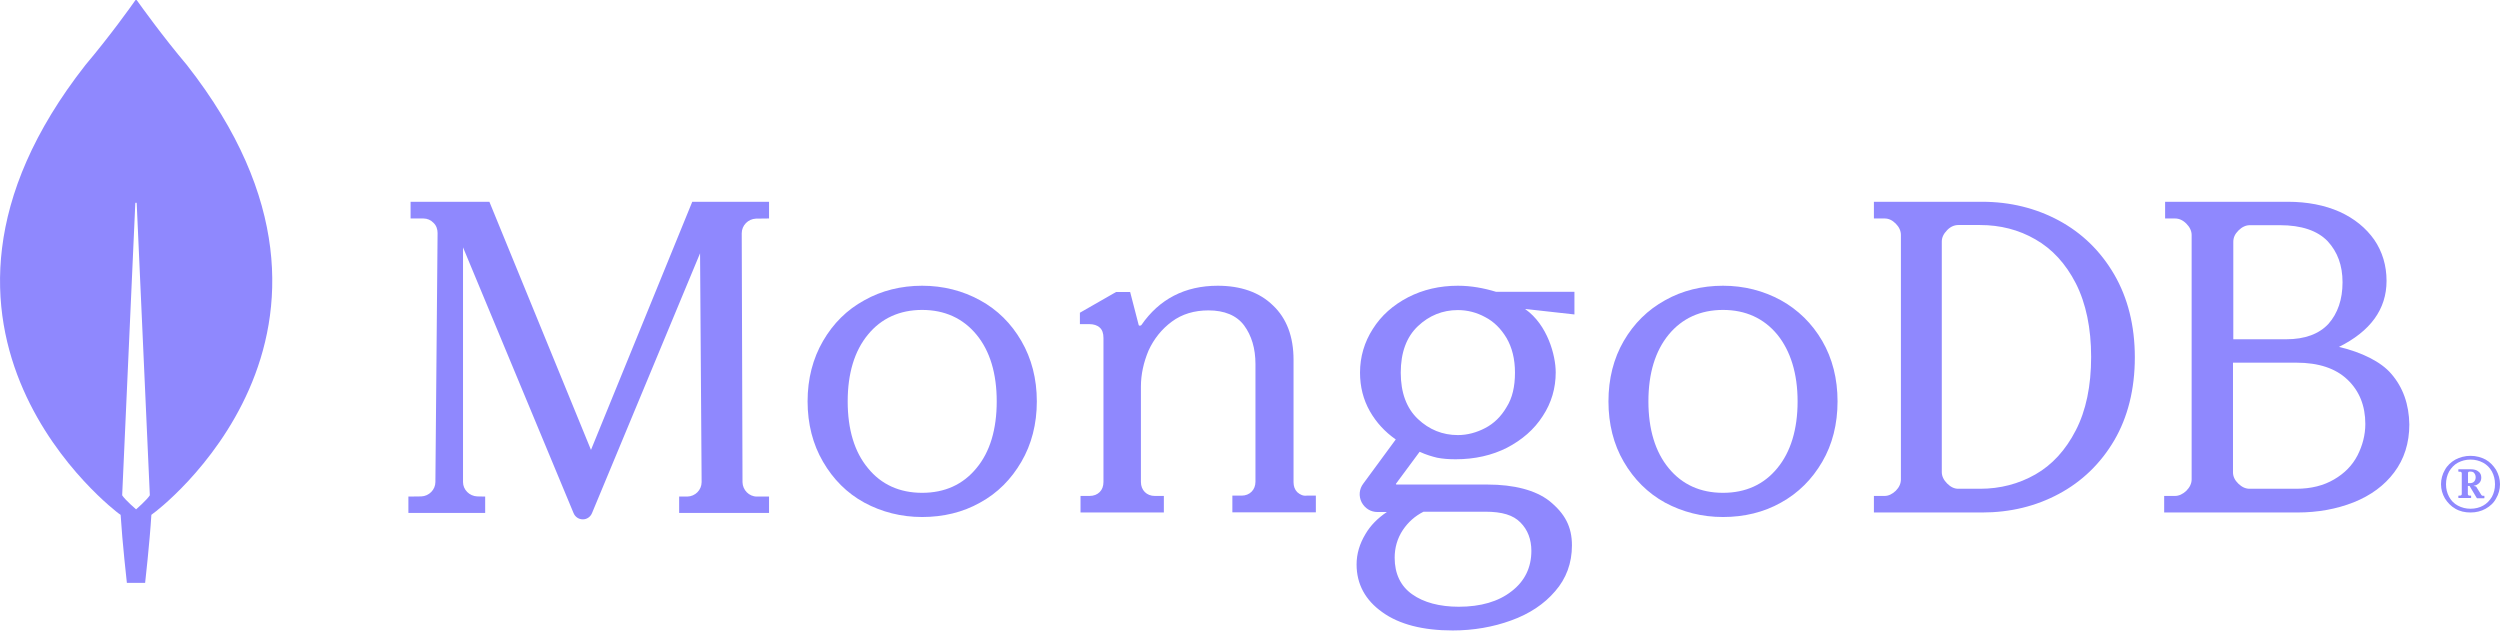
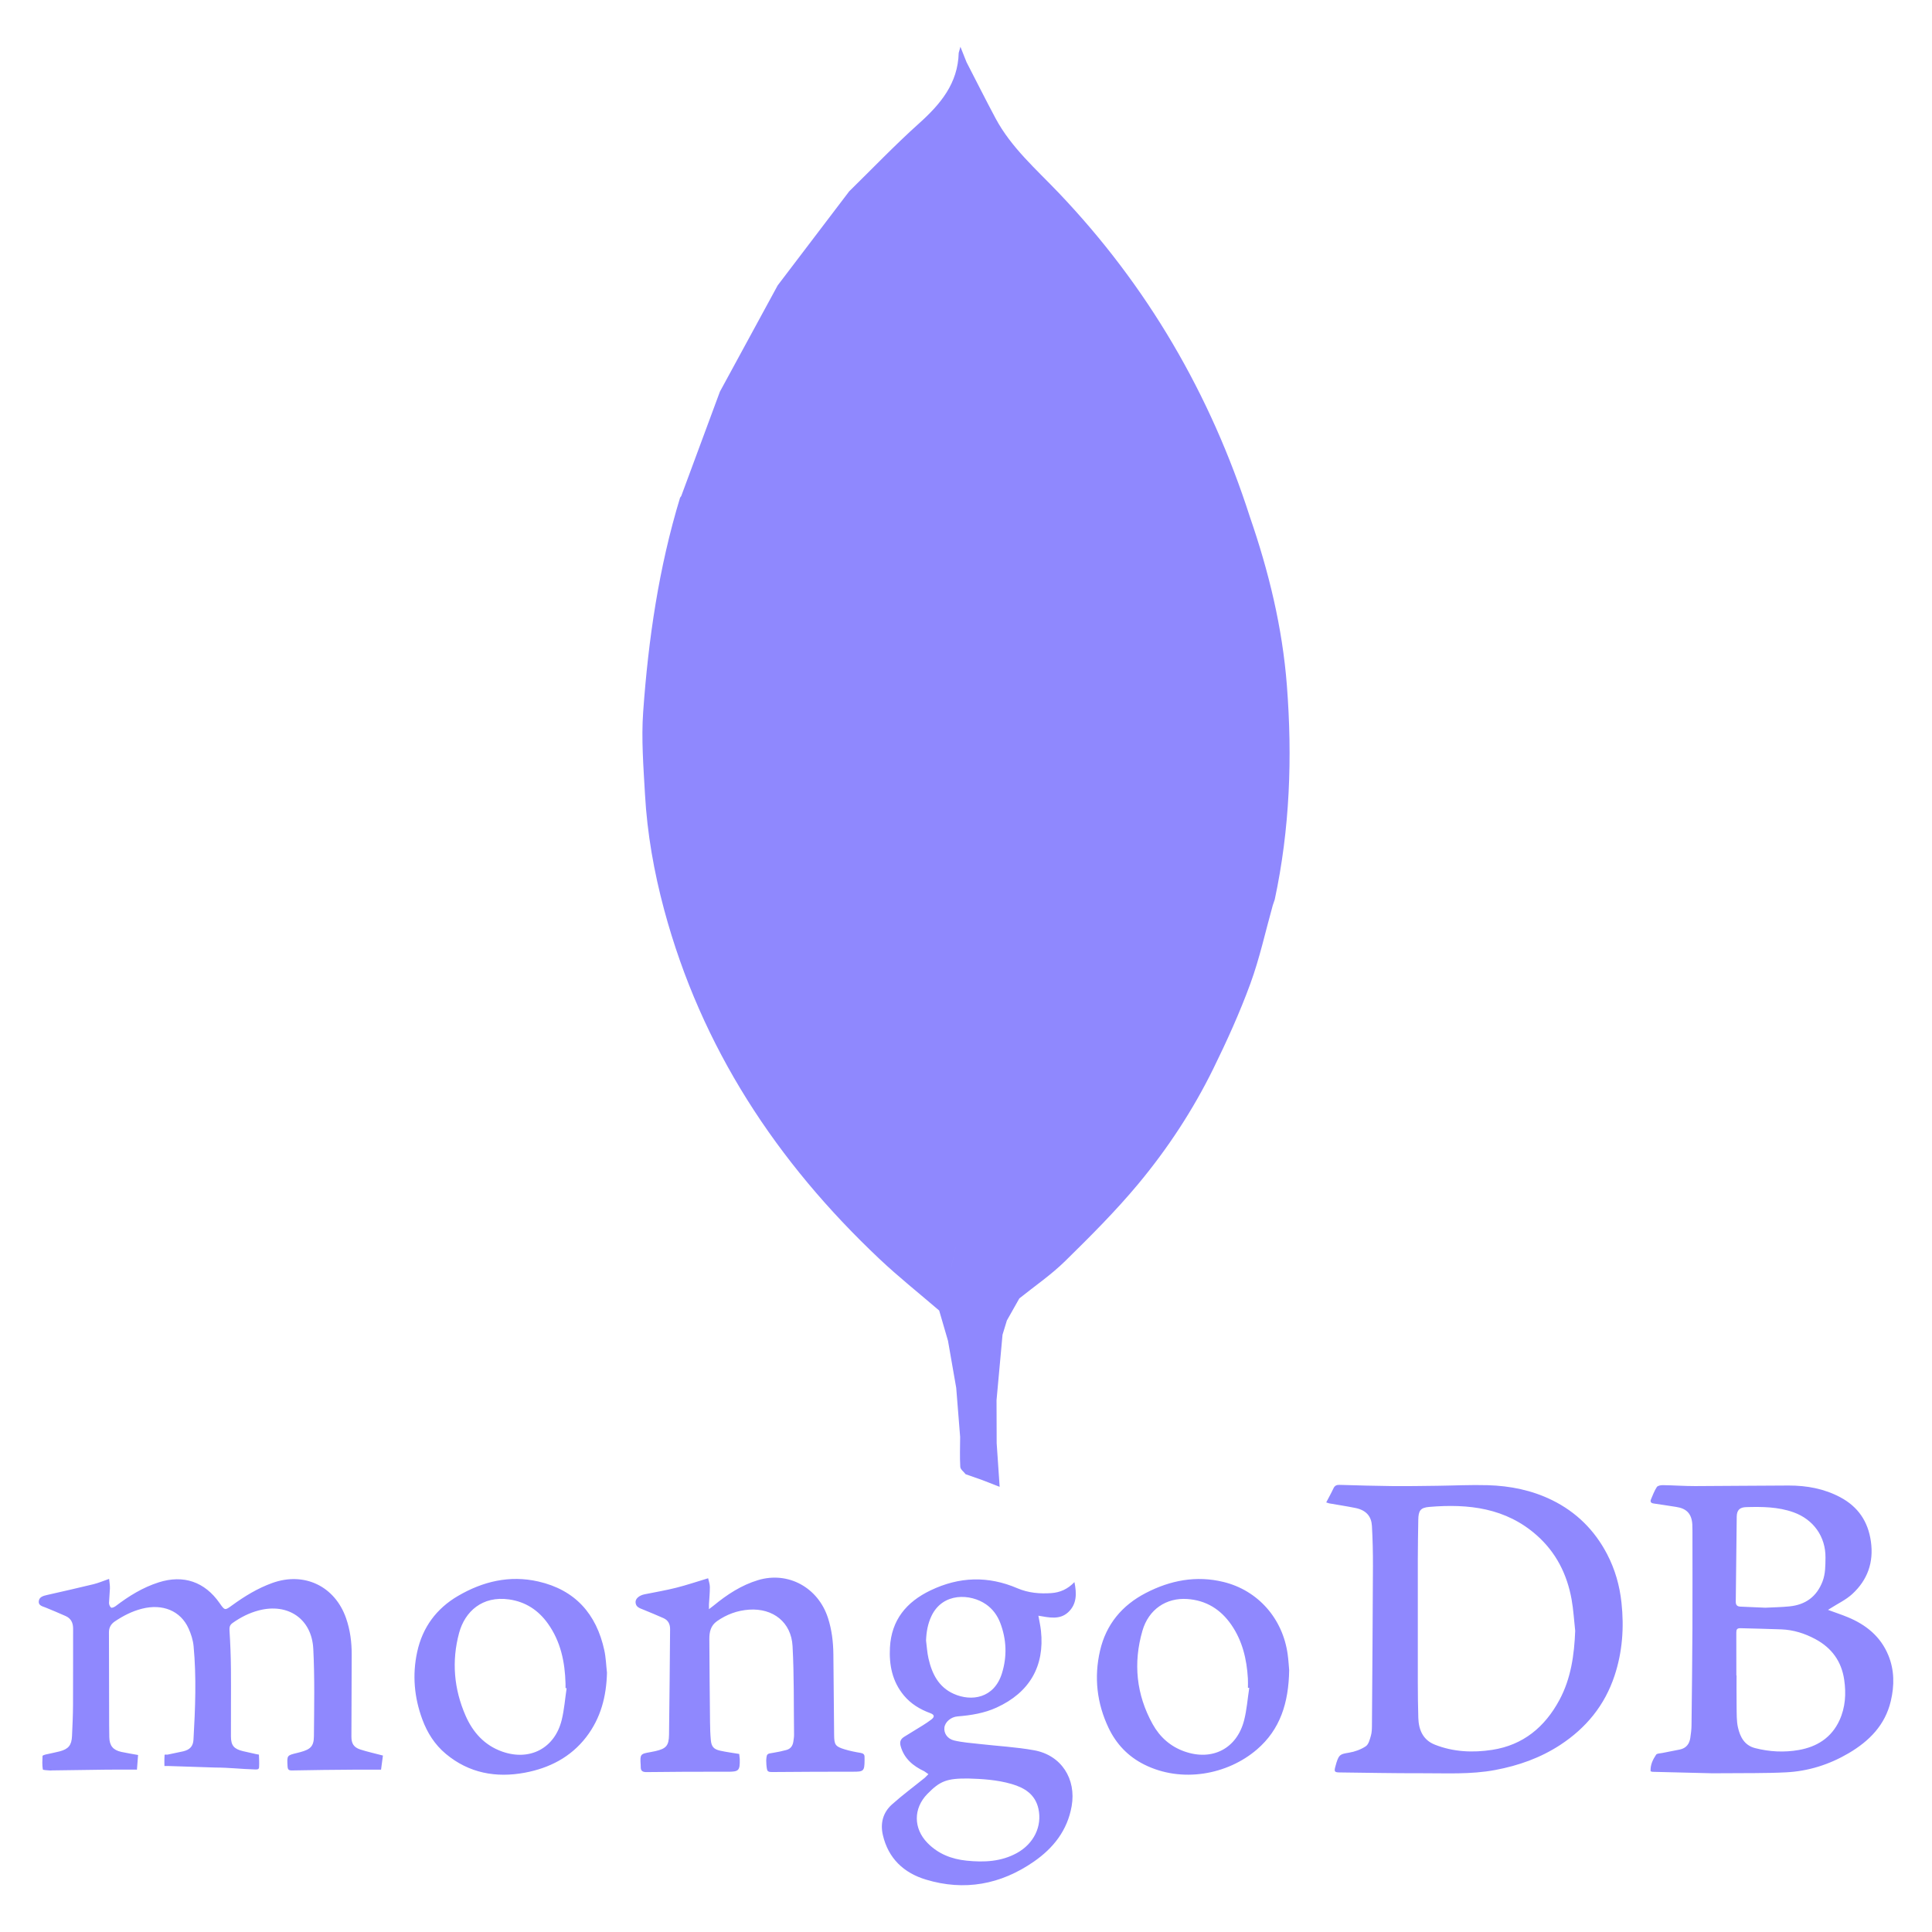
- <svg xmlns="http://www.w3.org/2000/svg" version="1.2" viewBox="0 0 1602 404" width="1602" height="404">
-   <style>
- 		.s0 { fill: #8f88fe } 
- 	</style>
-   <path id="Layer" fill-rule="evenodd" class="s0" d="m98.3 328.9l-1.3 1c-1.1 18-4 43.6-4 43.6h-11.7c0 0-2.9-25.7-4-43.6l-1.3-0.9c0 0-155.8-115.8-21.2-287.4 15.7-18.6 29.2-37.5 31.9-41.4 0.3-0.3 0.7-0.3 1 0 2.8 3.9 16.3 22.8 32 41.4 134.6 171.6-21.2 287.4-21.4 287.3zm-2.3-11.5v-0.3l-8.4-186.8c0-0.6-0.9-0.6-0.9 0l-8.4 186.8v0.3c1.9 3 8.9 9 8.9 9 0 0 6.9-6 8.8-9z" />
-   <path id="Layer" class="s0" d="m443.6 129.3h49.2v10.7l-8.4 0.1c-5 0.2-9.1 4.3-9.1 9.4l0.5 159.5c0.1 5 4.2 9.2 9.2 9.2h7.8v10.5h-57.6v-10.5h5.2c5.1-0.1 9.2-4.2 9.2-9.3l-1-146.6-69.2 166.4c-1 2.5-3.3 4.1-5.9 4.1-2.7 0-5-1.6-6-4.1l-70.8-170.2v150.4c0 4.9 4.1 9 9.1 9.2l5.1 0.1v10.5h-49.2v-10.5l8.3-0.1c4.9-0.2 9-4.3 9-9.2l1.4-159.6c0-2.4-0.8-4.8-2.6-6.5-1.7-1.8-4-2.8-6.5-2.8h-8.2v-10.7h50.5l0.2 0.5 64.9 158.5z" />
-   <path id="Layer" class="s0" d="m837.3 317.6h5.9v10.7h-53.5v-10.7h5.9c2.6 0 4.8-0.9 6.4-2.5 1.6-1.6 2.5-3.8 2.5-6.4v-75.4c0-10-2.5-18.3-7.3-24.8-4.8-6.4-12.6-9.6-22.8-9.6-9 0-16.9 2.3-23.5 7.2-6.5 4.8-11.5 11.1-14.9 18.5-3.2 7.6-4.9 15.4-4.9 23.1v61.1c0 2.7 0.9 4.9 2.5 6.5 1.6 1.6 3.8 2.5 6.4 2.5h5.8v10.6h-53.4v-10.6h5.8c2.7 0 4.9-0.9 6.5-2.5 1.6-1.6 2.4-3.8 2.4-6.5v-92.2c0-3.1-0.8-5.3-2.4-6.7-1.6-1.5-4-2.2-6.7-2.2h-6v-7.3l23.2-13.3h9l5.4 20.9c0 0.4 0.3 0.7 0.8 0.7 0.4 0 0.8-0.2 1-0.4 11.5-16.7 28-25.2 48.9-25.2 14.8 0 26.8 4.2 35.4 12.6 8.8 8.3 13.2 20 13.2 34.9v78.4c0 2.6 0.8 4.8 2.4 6.4 1.8 1.6 3.8 2.5 6 2.2z" />
-   <path id="Layer" fill-rule="evenodd" class="s0" d="m1354.8 175.9c8.7 15 13.2 32.8 13.2 53.1 0 20.4-4.5 38.3-13.2 53.2-8.7 14.8-20.7 26.4-35.5 34.3-14.7 7.9-31.2 11.9-49.1 11.9h-69.4v-10.6h6.8c2.6 0 5-1.2 7.2-3.3 2.2-2.2 3.3-4.7 3.3-7.3v-156.6c0-2.6-1.1-5.1-3.3-7.3-2.3-2.3-4.6-3.3-7.2-3.3h-6.8v-10.7h69.4c17.9 0 34.4 4.1 49.1 12 14.8 8 26.7 19.5 35.5 34.6zm-24.6 5.7c-6.5-12.7-15.2-22.1-25.9-28.2-10.7-6.2-22.6-9.2-35.4-9.2h-14c-2.6 0-5.1 1.1-7.2 3.3-2.3 2.4-3.4 4.7-3.4 7.3v147.7c0 2.6 1.2 5.1 3.4 7.3 2.3 2.3 4.6 3.4 7.2 3.4h14c12.8 0 24.7-3.1 35.4-9.2 10.7-6.1 19.4-15.6 25.9-28.3 6.5-12.6 9.8-28.3 9.8-47 0-18.4-3.3-34.3-9.8-47.1z" />
-   <path id="Layer" fill-rule="evenodd" class="s0" d="m1543.9 272c0 11.9-3.3 22.2-9.7 30.7-6.3 8.4-15 14.8-26 19.2-10.9 4.3-23 6.5-36 6.5h-85.4v-10.6h6.9c2.6 0 5.1-1.2 7.3-3.3 2.2-2.2 3.4-4.7 3.4-7.3v-156.6c0-2.6-1.2-5.1-3.4-7.3-2.3-2.3-4.7-3.3-7.3-3.3h-6.3v-10.7h78.7c12.5 0 23.6 2.2 33.1 6.4 9.5 4.3 16.9 10.4 22.2 17.9 5.2 7.6 7.9 16.5 7.9 26.4 0 18.2-10.4 32.3-30.5 42.3 14.6 3.4 27 9.6 33.4 17.1 7.7 8.8 11.5 19.8 11.7 32.6zm-102.3 41.2h29.9c9.5 0 17.6-2.1 24.2-6 6.7-3.9 11.7-9 15-15.4 3.2-6.3 5-13.1 5-20.1q0-17.5-11.4-28.4-11.4-10.9-32.8-10.9h-40.6v70.3c0 2.6 1.2 5.1 3.4 7.2 2.3 2.2 4.6 3.3 7.3 3.3zm23.5-95.8c11.9 0 21-3.4 27-9.9 5.9-6.7 9-15.6 9-26.6 0-10.8-3.2-19.5-9.6-26.4-6.5-6.7-16.7-10.2-30.5-10.2h-19.3c-2.6 0-5.1 1.2-7.3 3.4-2.3 2.3-3.3 4.6-3.3 7.3v62.4z" />
-   <path id="Layer" fill-rule="evenodd" class="s0" d="m654.5 218.5c6.5 11.2 9.9 24.2 9.9 38.7 0 14.5-3.4 27.6-9.9 38.7-6.5 11.2-15.3 20.1-26.5 26.2-11 6.2-23.6 9.2-37.1 9.2-13.4 0-25.9-3.2-37-9.2-11.2-6.1-20-15-26.5-26.2-6.5-11.1-9.9-24.2-9.9-38.7 0-14.5 3.4-27.5 9.9-38.7 6.5-11.2 15.3-20 26.5-26.1 11-6.2 23.6-9.3 37-9.3 13.5 0 26 3.2 37.1 9.3 11.2 6.1 20 14.9 26.5 26.1zm-28.8-4.1c-8.6-10.4-20.3-15.8-34.8-15.8-14.4 0-26.2 5.4-34.7 15.8-8.7 10.5-13 25-13 42.8 0 17.9 4.3 32.4 13 42.8 8.5 10.5 20.3 15.8 34.7 15.8 14.5 0 26.2-5.3 34.8-15.8 8.7-10.4 13-24.9 13-42.8 0-17.8-4.3-32.3-13-42.8z" />
-   <path id="Layer" fill-rule="evenodd" class="s0" d="m1167.7 218.5c6.5 11.2 9.8 24.2 9.8 38.7 0 14.5-3.3 27.6-9.8 38.7-6.5 11.2-15.4 20.1-26.5 26.2-11 6.2-23.6 9.2-37.1 9.2-13.5 0-25.9-3.2-37.1-9.2-11.1-6.1-20-15-26.5-26.2-6.5-11.1-9.8-24.2-9.8-38.7 0-14.5 3.3-27.5 9.8-38.7 6.5-11.2 15.4-20 26.5-26.1 11-6.2 23.6-9.3 37.1-9.3 13.5 0 25.9 3.2 37.1 9.3 11 6.1 20 14.9 26.5 26.1zm-28.8-4.1c-8.6-10.4-20.3-15.8-34.8-15.8-14.5 0-26.2 5.4-34.8 15.8-8.6 10.5-13 24.8-13 42.8 0 17.9 4.4 32.4 13 42.8 8.6 10.5 20.3 15.8 34.8 15.8 14.5 0 26.2-5.3 34.8-15.8 8.6-10.4 13-24.9 13-42.8 0-17.8-4.5-32.3-13-42.8z" />
-   <path id="Layer" fill-rule="evenodd" class="s0" d="m958.7 187h50.2v14.5l-31.4-3.5c0 0-0.1 0-0.1 0.1 14.3 10.1 19.5 29.7 19.5 40.5 0 10.1-2.7 19.5-8.3 28-5.5 8.6-13.3 15.3-22.9 20.3-9.6 4.9-20.7 7.4-32.9 7.4-4.4 0-8.4-0.3-11.9-1-3.3-0.8-7.1-1.9-11.2-3.8l-15.1 20.4c-0.2 0.1 0 0.4 0 0.4 0 0 0.1 0.2 0.2 0.2h58.4c17 0 30.7 3.6 39.5 10.4 10.2 8.2 14.6 16.7 14.6 28.6 0 11.4-3.7 21.3-10.8 29.4-7 8.2-16.5 14.5-28.2 18.7-11.5 4.2-24.2 6.4-37.4 6.4-19.1 0-34.3-3.9-45.1-11.7-10.9-7.7-16.5-18-16.5-30.6 0-6.7 1.9-13.2 5.7-19.5 3.2-5.5 7.9-10.2 13.7-14.1h-6c-4.3 0-8.1-2.3-10.2-6.3-1.9-3.8-1.6-8.4 1.1-11.9l20.8-28.3c-7-4.9-12.5-10.9-16.6-18.1-4.2-7.4-6.3-15.7-6.3-24.7 0-10.1 2.8-19.6 8.2-28 5.4-8.6 13-15.3 22.6-20.3q14.4-7.4 31.9-7.4c8.5 0 16.6 1.5 24.5 3.9zm6.7 73.9c3.7-5.8 5.4-13.2 5.4-22.1 0-8.8-1.9-16.2-5.4-22.2-3.6-6-8.1-10.5-13.7-13.4-5.5-3-11.4-4.5-17.5-4.5-9.8 0-18.4 3.5-25.6 10.3-7.3 6.9-11 16.9-11 29.8 0 12.8 3.7 22.8 11 29.7 7.2 6.8 15.8 10.3 25.6 10.3 6 0 12-1.6 17.5-4.5 5.6-2.9 10.2-7.4 13.7-13.4zm-66.5 78.8c-3.5 5.3-5.2 11.3-5.2 17.7 0 10.2 3.8 18.2 11.2 23.4 7.4 5.3 17.7 8 29.9 8 14 0 25.4-3.3 33.8-9.9 8.5-6.5 12.7-15.3 12.7-25.9 0-7.3-2.3-13.5-7-18.2-4.6-4.7-11.6-6.9-22.6-6.9h-39.5c-5.5 2.8-9.8 6.6-13.3 11.8z" />
-   <path id="Layer" fill-rule="evenodd" class="s0" d="m1573.4 326c-2.8-1.6-5-3.9-6.7-6.6-1.6-2.8-2.5-5.8-2.5-9.1 0-3.3 0.9-6.5 2.5-9.2 1.5-2.8 3.9-5 6.7-6.6 2.9-1.5 6.1-2.4 9.7-2.4 3.6 0 6.8 0.9 9.7 2.4 2.8 1.6 5 3.9 6.7 6.6 1.6 2.9 2.5 5.9 2.5 9.2 0 3.3-0.9 6.4-2.5 9.1-1.5 2.9-3.9 5-6.7 6.6-2.9 1.6-6.1 2.4-9.7 2.4-3.5 0-6.8-0.7-9.7-2.4zm17.8-2c2.4-1.3 4.2-3.3 5.6-5.6 1.3-2.4 2-5.1 2-8.1 0-3-0.7-5.8-2-8.2q-2-3.6-5.6-5.6c-2.5-1.3-5.1-2-8.1-2-3 0-5.6 0.7-8.1 2-2.4 1.3-4.2 3.3-5.6 5.6-1.3 2.4-2 5.2-2 8.2 0 3 0.7 5.7 2 8.1q2 3.7 5.6 5.6c2.5 1.3 5.1 2 8.1 2 3 0 5.8-0.7 8.1-2zm-15.9-5v-1.3l0.3-0.1h0.9c0.2 0 0.5-0.2 0.7-0.3 0.3-0.3 0.3-0.5 0.3-0.7v-13.3c0-0.3-0.2-0.6-0.3-0.8-0.3-0.2-0.5-0.2-0.7-0.2h-0.9l-0.3-0.2v-1.3l0.3-0.1h7.5c2.2 0 3.8 0.4 5 1.4 1.4 1 1.9 2.3 1.9 4 0 1.3-0.4 2.6-1.4 3.5-1 1-2.2 1.5-3.6 1.7l1.7 0.5 3.3 5.3c0.3 0.5 0.6 0.6 1 0.6h0.9l0.1 0.1v1.3l-0.1 0.2h-4.5l-0.3-0.2-4.6-7.7h-1.1v5.2c0 0.2 0.1 0.5 0.3 0.7 0.3 0.3 0.4 0.3 0.7 0.3h0.8l0.3 0.1v1.3l-0.3 0.1h-7.6zm7.4-9.4c1.1 0 2.1-0.3 2.7-1 0.6-0.6 1-1.6 1-2.7 0-1.2-0.3-2-0.9-2.7-0.5-0.8-1.4-1-2.4-1h-0.6c-0.3 0-0.6 0.1-0.7 0.2-0.3 0.3-0.3 0.5-0.3 0.8v6.4z" />
+ <svg xmlns="http://www.w3.org/2000/svg" viewBox="0 0 128 128">
+   <path fill="#8f88fe" fill-rule="evenodd" d="M82.803 34.23c-2.604-8.108-6.781-15.284-12.667-21.459-1.488-1.562-3.142-2.993-4.18-4.936-.656-1.23-1.281-2.477-1.92-3.715l-.406-1.021-.113.402c-.053 2.02-1.197 3.389-2.621 4.668-1.604 1.438-3.096 3-4.636 4.509l-4.736 6.229-3.829 7.042-2.561 6.915-.077.107c-1.409 4.629-2.104 9.389-2.445 14.195-.129 1.807.019 3.639.12 5.455.145 2.596.596 5.147 1.272 7.66 2.457 9.126 7.444 16.695 14.263 23.127 1.266 1.195 2.635 2.282 3.956 3.418l.585 2.008.544 3.116.26 3.253c-.003.66-.03 1.323.009 1.981.011.169.231.325.355.487l1.104.388 1.149.447-.197-2.891-.009-2.848.397-4.338.288-.944.825-1.461c1.018-.818 2.109-1.562 3.036-2.473 1.677-1.647 3.351-3.317 4.852-5.122 1.947-2.341 3.623-4.896 4.969-7.636.899-1.833 1.747-3.703 2.448-5.618.618-1.688 1.001-3.463 1.488-5.2l.128-.375c1.005-4.688 1.174-9.424.805-14.19-.297-3.841-1.2-7.548-2.456-11.18zm-19.9 50.275c.154-.771.345-1.538.484-2.312-.139.774-.329 1.541-.484 2.312zm3.417.532l-.646-1.415.646 1.415.949.811-.949-.811zM106.474 102.964c-.826-1.583-2.038-2.785-3.64-3.574-1.342-.66-2.785-.95-4.269-.992-1.112-.032-2.228.025-3.342.039-.989.012-1.979.029-2.968.02-1.163-.012-2.326-.047-3.489-.08-.193-.006-.33.033-.42.229-.141.305-.308.599-.481.933l.194.062c.577.102 1.157.189 1.731.304.738.147 1.07.571 1.104 1.193.05.886.07 1.774.067 2.662-.015 3.514-.04 7.028-.066 10.541-.002.232-.006.474-.069.692-.073.252-.152.578-.34.702-.325.216-.728.362-1.115.425-.561.092-.655.117-.83.669l-.076.276c-.084.301-.039.36.275.363 1.802.02 3.603.059 5.404.053 1.643-.006 3.286.094 4.923-.215 1.547-.291 2.991-.801 4.309-1.664 1.71-1.121 2.94-2.619 3.589-4.574.524-1.579.641-3.19.463-4.841-.121-1.139-.427-2.212-.954-3.223zm-3.157 9.661c-.964 1.794-2.402 2.992-4.457 3.308-1.287.197-2.576.14-3.803-.347-.777-.308-1.066-.979-1.09-1.772-.023-.777-.032-1.555-.033-2.332-.004-2.734-.004-5.468 0-8.201.002-.861.017-1.724.031-2.586.01-.606.137-.809.728-.858 2.596-.218 5.073.062 7.13 1.889 1.272 1.13 1.996 2.571 2.297 4.226.125.69.163 1.396.241 2.096-.063 1.598-.279 3.153-1.044 4.577zM125.106 109.664c-.512-1.246-1.482-2.027-2.701-2.527-.416-.171-.845-.312-1.294-.478l.157-.1c.485-.311 1.025-.562 1.443-.945 1.016-.931 1.438-2.102 1.24-3.493-.188-1.323-.848-2.294-2.027-2.924-1.07-.57-2.224-.778-3.418-.777-2.066.002-4.133.033-6.199.037-.712.001-1.424-.052-2.136-.062-.138-.002-.343.033-.402.125-.163.25-.271.538-.387.816-.067.162-.001.251.184.275.497.068.993.153 1.491.227.688.103 1.021.461 1.063 1.154l.009.411c.001 2.155.008 4.31-.001 6.465-.011 2.151-.035 4.304-.061 6.456-.003.271-.04.543-.079.812-.059.406-.276.686-.692.774l-1.177.232c-.139.028-.34.024-.397.11-.216.323-.39.676-.366 1.102l.121.033 3.953.097.793-.003c1.368-.016 2.738.011 4.104-.059 1.479-.074 2.868-.513 4.152-1.268 1.367-.805 2.419-1.866 2.793-3.462.24-1.019.241-2.044-.166-3.028zm-10.043-9.181c.006-.433.197-.621.627-.632 1.059-.029 2.111-.023 3.133.342 1.322.472 2.135 1.612 2.12 3.005-.007.535.001 1.065-.196 1.579-.389 1.012-1.135 1.546-2.193 1.65-.552.056-1.109.062-1.601.088l-1.642-.072c-.218-.008-.313-.104-.312-.328l.064-5.632zm6.806 13.494c-.529 1.151-1.493 1.756-2.7 1.966-.965.168-1.938.119-2.892-.127-.706-.181-.994-.748-1.135-1.377-.095-.421-.079-.922-.087-1.36-.013-.676-.003-2.079-.003-2.079h-.014c0-1 .003-1.866-.003-2.825-.001-.207.034-.31.287-.302.898.027 1.799.042 2.697.077.803.031 1.555.269 2.262.65 1.076.58 1.724 1.468 1.902 2.688.136.925.078 1.835-.314 2.689zM23.282 115.055l.019-5.437c.003-.818-.101-1.62-.369-2.396-.739-2.137-2.777-3.11-4.899-2.343-.965.349-1.83.878-2.656 1.478-.481.35-.481.35-.829-.149-.985-1.412-2.392-1.895-4.03-1.374-1.059.336-1.985.911-2.862 1.579-.082.062-.247.131-.296.094-.082-.061-.139-.206-.137-.315l.06-.966c.005-.203-.034-.407-.054-.62-.396.137-.712.274-1.043.354-1.023.25-2.053.48-3.082.715-.249.057-.512.132-.536.418-.025.281.246.328.456.412.442.178.881.367 1.318.559.367.162.504.455.502.849-.007 1.685.004 3.368-.006 5.053-.004.685-.036 1.369-.067 2.054-.028.607-.235.861-.823 1.014-.312.082-.629.137-.943.211-.069.016-.187.06-.188.094-.013.297-.029.601.021.89.01.052.324.052.498.072l.117-.007c1.212-.018 2.424-.037 3.637-.05.643-.007 1.285-.001 1.983-.001l.075-.97c-.4-.073-.757-.128-1.109-.205-.549-.12-.783-.411-.797-.965l-.01-.793c-.006-2.057-.014-4.113-.014-6.17 0-.299.124-.536.387-.715.557-.376 1.145-.675 1.796-.842 1.372-.351 2.562.137 3.09 1.304.167.368.298.775.335 1.175.194 2.062.11 4.126-.007 6.188-.025.445-.234.669-.673.778l-1.032.218c-.083.021-.204-.035-.21.034-.023.285-.01.722-.01.722h.246l3.142.103c.861-.002 1.723.102 2.583.124.154.003.291.026.3-.152.014-.282.002-.547-.011-.829l-.164-.029-.885-.199c-.597-.141-.803-.368-.805-.972-.007-1.489.013-2.977 0-4.465-.007-.851-.04-1.702-.095-2.551-.015-.226.02-.374.2-.501.53-.378 1.103-.669 1.732-.835 1.935-.51 3.519.551 3.619 2.546.098 1.924.057 3.855.042 5.783-.005.671-.227.874-.888 1.054l-.228.059c-.677.162-.671.162-.631.881.013.225.075.283.315.277 1.379-.031 2.758-.039 4.137-.051.564-.005 1.128 0 1.742 0l.125-.936c-.539-.143-1.036-.249-1.516-.406-.424-.144-.574-.4-.572-.848zM70.771 106.814c.568-.527.572-1.223.413-1.996-.45.471-.954.688-1.529.729-.771.055-1.528-.012-2.246-.319-1.942-.834-3.854-.775-5.76.14-1.603.768-2.589 1.965-2.688 3.78-.063 1.163.155 2.264.931 3.189.465.554 1.062.913 1.735 1.161.29.107.312.245.069.43-.178.137-.367.261-.557.38-.406.255-.815.507-1.226.754-.241.146-.323.332-.244.617.231.838.826 1.322 1.57 1.675l.271.189-.237.237c-.729.591-1.487 1.149-2.185 1.776-.586.527-.775 1.233-.598 2.012.357 1.555 1.388 2.517 2.851 2.959 2.557.774 4.958.33 7.147-1.185 1.298-.899 2.229-2.069 2.512-3.679.317-1.809-.688-3.379-2.487-3.703-1.19-.216-2.408-.278-3.612-.416-.562-.064-1.132-.102-1.679-.231-.465-.11-.696-.489-.653-.859.043-.364.43-.703.873-.738.892-.072 1.766-.211 2.588-.587 2.178-.996 3.189-2.74 2.936-5.088-.033-.316-.105-.628-.17-.996.697.117 1.41.294 1.975-.231zm-6.609 11.017c.886.026 1.894.081 2.868.366.857.25 1.562.688 1.77 1.645.251 1.156-.305 2.306-1.424 2.924-1.048.578-2.186.626-3.34.507-.988-.102-1.877-.444-2.589-1.174-.938-.961-.943-2.291-.004-3.249.839-.856 1.288-1.033 2.719-1.019zm2.217-6.962c-.516 1.651-2.018 1.879-3.195 1.351-1.003-.449-1.44-1.333-1.669-2.342-.089-.388-.11-.791-.162-1.188.021-.569.115-1.115.36-1.627.751-1.577 2.596-1.483 3.617-.769.438.306.743.722.934 1.215.424 1.104.467 2.229.115 3.36zM57.009 116.132c-.355-.057-.712-.131-1.057-.236-.608-.186-.682-.3-.689-.943-.018-1.792-.03-3.584-.05-5.375-.01-.806-.106-1.601-.353-2.371-.65-2.03-2.641-3.12-4.633-2.521-1.104.333-2.052.952-2.935 1.679l-.322.247.001-.331c.021-.381.062-.762.059-1.143-.002-.199-.078-.399-.115-.574-.753.227-1.428.455-2.117.629-.691.174-1.396.292-2.095.434-.347.07-.602.28-.596.519.009.337.288.402.532.503.442.181.883.364 1.32.558.312.139.439.397.436.732-.022 2.329-.036 4.659-.07 6.989-.01.736-.196.93-.92 1.092l-.316.063c-.67.115-.689.142-.643.849l.004.117c-.008.272.111.36.391.357 1.78-.021 3.561-.031 5.341-.024.763.003.845-.057.829-.841l-.036-.337c-.436-.073-.853-.126-1.261-.216-.427-.095-.58-.27-.62-.704-.037-.397-.049-.8-.053-1.2-.02-1.831-.036-3.662-.045-5.492-.002-.461.083-.889.507-1.186.643-.449 1.347-.709 2.125-.762 1.588-.109 2.795.832 2.881 2.415.106 1.953.074 3.913.099 5.87.002.146-.024.293-.044.438-.038.286-.178.501-.468.575-.283.074-.57.14-.859.184-.431.064-.44.061-.473.496l.011.293c.051.506.052.491.564.486 1.722-.014 3.443-.023 5.164-.021.72.002.771-.032.777-.774l-.002-.176c.011-.19-.074-.267-.269-.298zM81.061 104.809c-1.805-.441-3.517-.113-5.143.728-1.58.817-2.636 2.08-3.038 3.824-.406 1.763-.212 3.483.567 5.12.507 1.063 1.287 1.885 2.349 2.419 2.486 1.252 5.527.684 7.477-.991 1.539-1.321 2.104-3.08 2.138-5.257-.021-.218-.042-.638-.1-1.054-.327-2.37-1.968-4.231-4.25-4.789zm1.367 9.155c-.479 1.886-2.11 2.724-3.95 2.076-.939-.33-1.641-.961-2.113-1.814-1.086-1.96-1.295-4.044-.677-6.182.412-1.424 1.584-2.203 2.978-2.105 1.246.087 2.204.685 2.907 1.699.741 1.07 1.027 2.287 1.103 3.565.013.205.002.41.002.616l.088.01c-.11.713-.162 1.44-.338 2.135zM35.664 104.778c-1.899-.434-3.678-.005-5.326.96-1.425.834-2.346 2.08-2.699 3.708-.331 1.521-.196 3.016.343 4.473.328.888.825 1.669 1.554 2.278 1.535 1.281 3.329 1.605 5.238 1.248 1.616-.303 3.036-1.021 4.068-2.364.966-1.256 1.334-2.698 1.372-4.261-.057-.495-.071-.999-.176-1.482-.522-2.411-1.932-4.003-4.374-4.56zm1.549 9.18c-.463 1.876-2.12 2.735-3.947 2.087-1.173-.417-1.937-1.276-2.42-2.377-.774-1.769-.932-3.61-.431-5.476.384-1.427 1.541-2.478 3.312-2.226 1.087.154 1.935.709 2.567 1.592.854 1.191 1.135 2.555 1.174 3.988v.293l.072.011c-.105.704-.157 1.42-.327 2.108z" clip-rule="evenodd" />
</svg>
